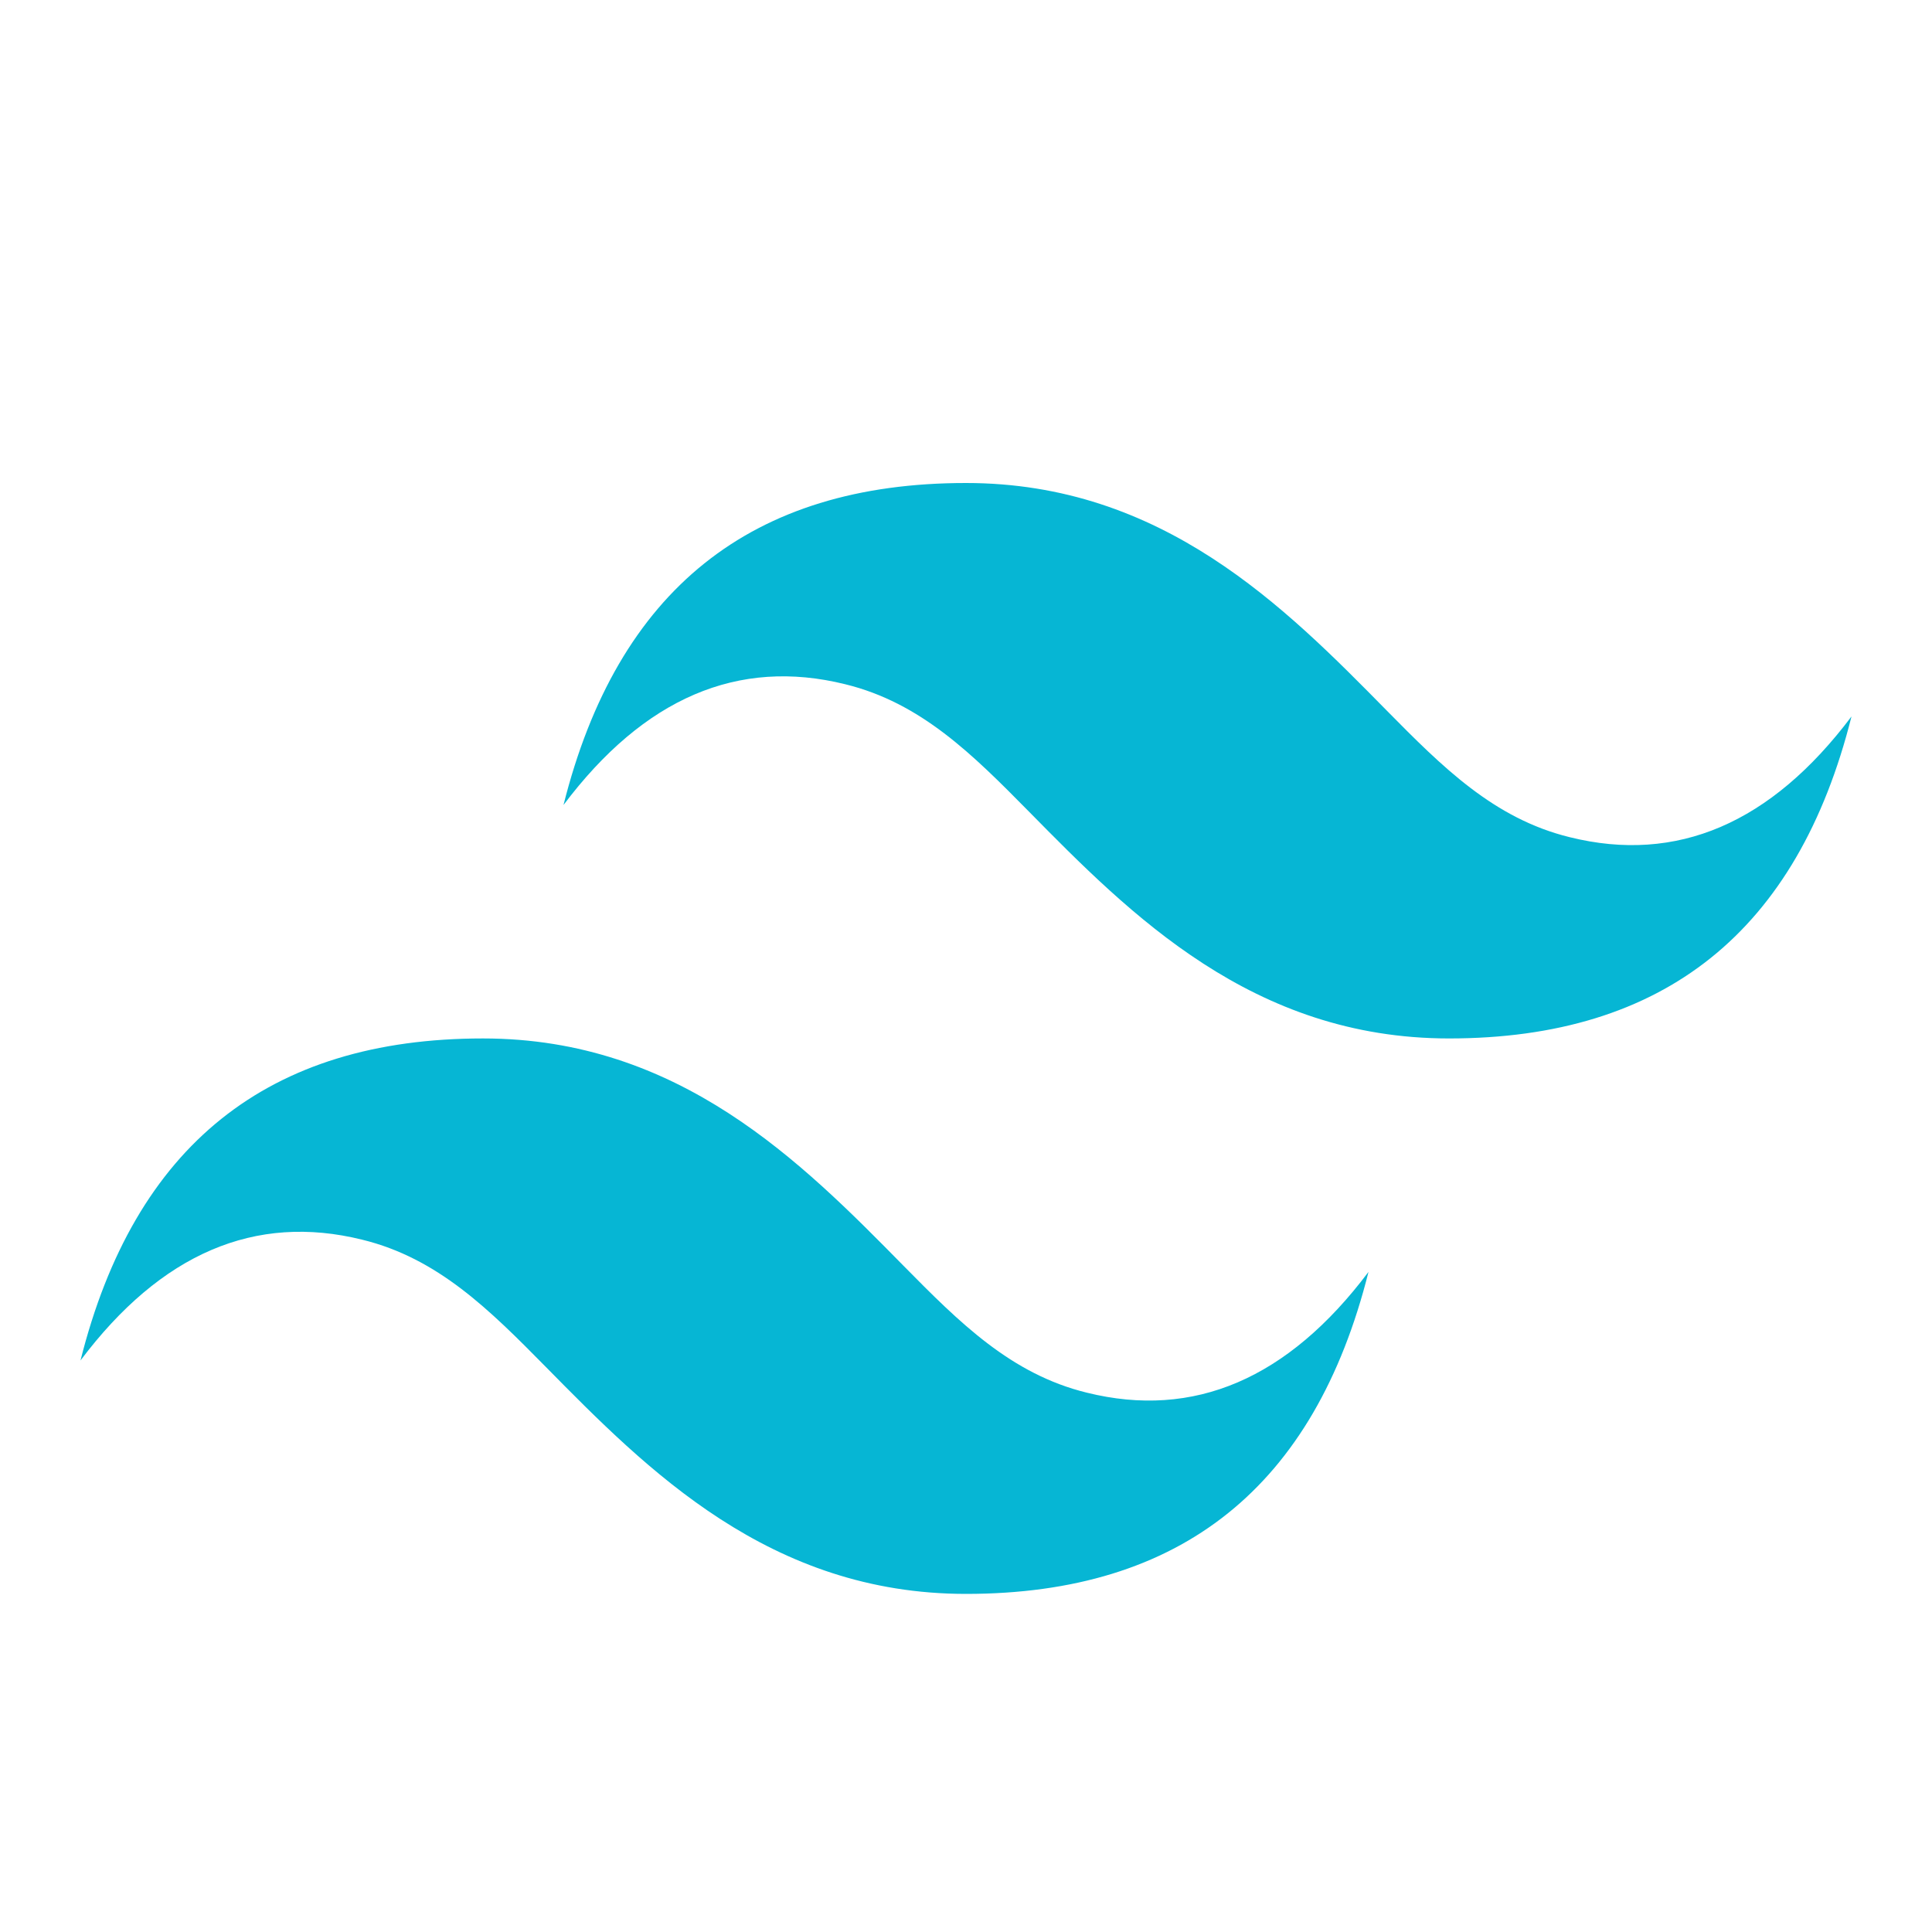
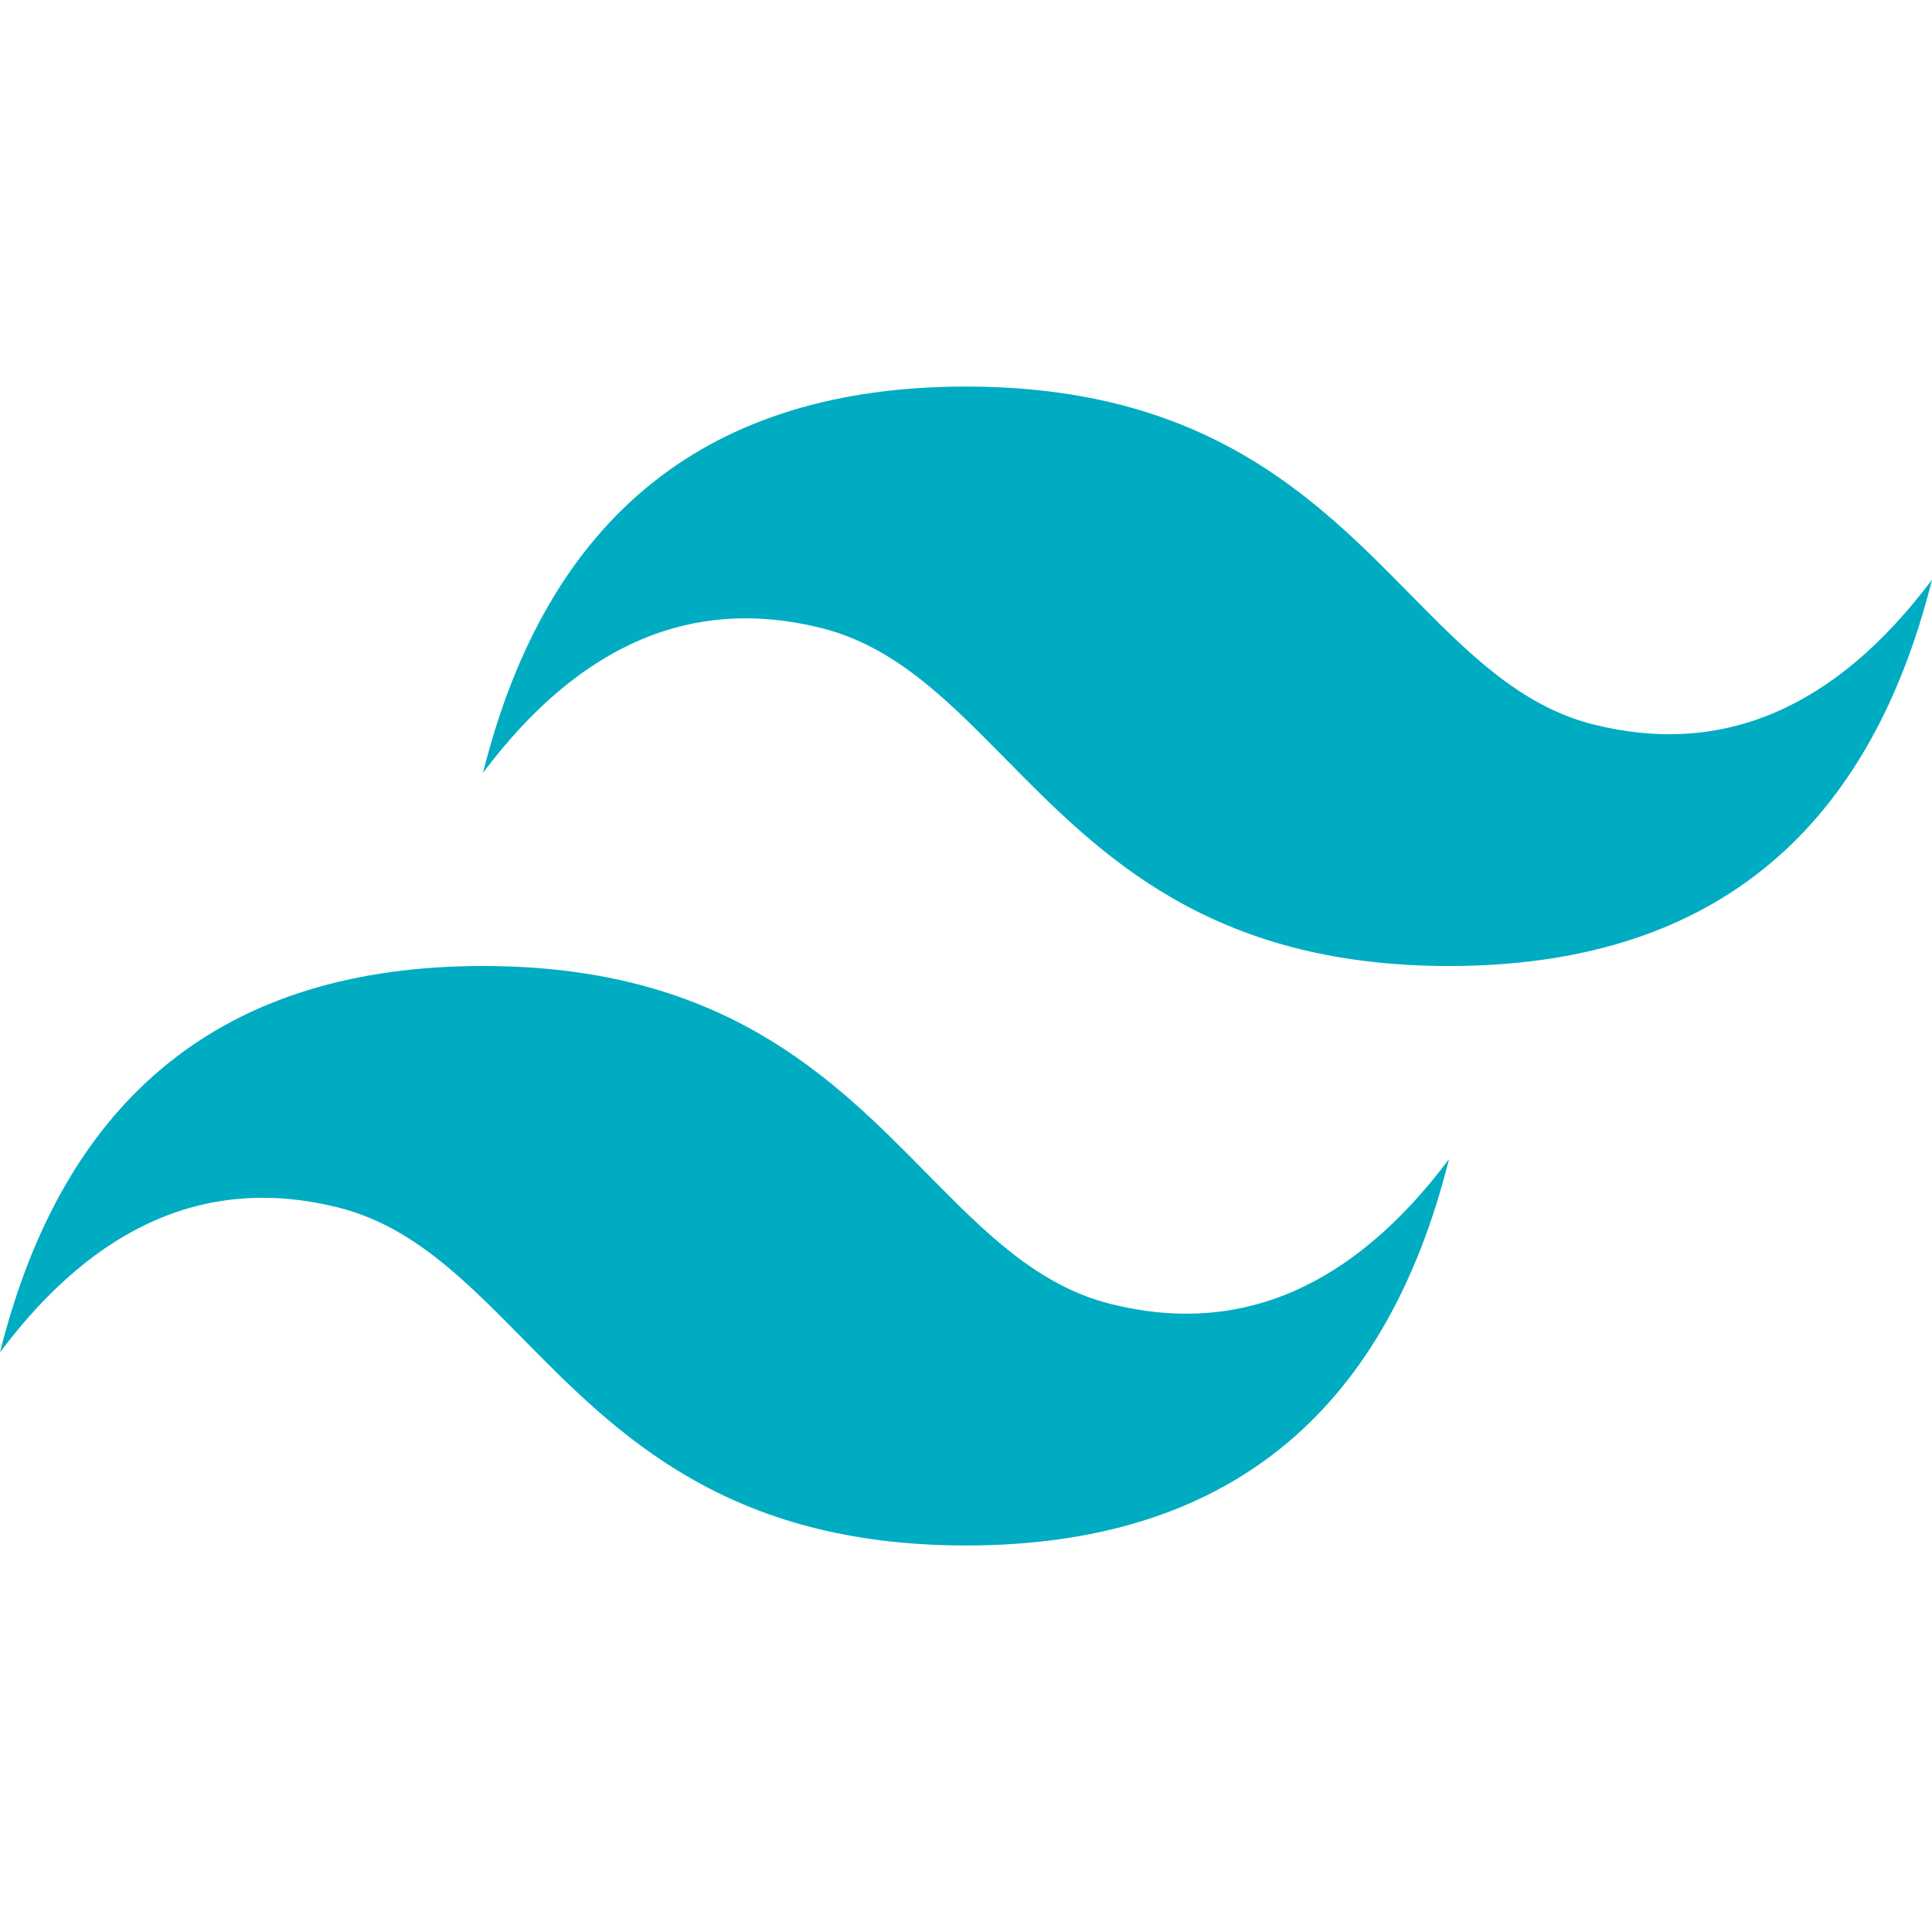
- <svg xmlns="http://www.w3.org/2000/svg" viewBox="0 0 24 24" fill="none">
-   <path d="M12 6C9.33 6 7.67 7.33 7 10C8 8.67 9.17 8.17 10.5 8.5C11.44 8.73 12.08 9.37 12.78 10.08C14.04 11.36 15.56 12.9 18 12.9C20.67 12.9 22.33 11.57 23 8.9C22 10.23 20.83 10.73 19.5 10.4C18.56 10.17 17.92 9.53 17.22 8.82C15.96 7.54 14.44 6 12 6ZM6 12.9C3.33 12.9 1.67 14.23 1 16.9C2 15.57 3.17 15.07 4.5 15.4C5.44 15.63 6.08 16.27 6.78 16.98C8.04 18.26 9.56 19.8 12 19.8C14.67 19.8 16.33 18.47 17 15.8C16 17.13 14.83 17.63 13.5 17.3C12.56 17.07 11.92 16.43 11.22 15.72C9.96 14.44 8.44 12.9 6 12.9Z" fill="#06B6D4" />
+ <svg xmlns="http://www.w3.org/2000/svg" viewBox="0 0 48 48" width="48px" height="48px">
+   <path fill="#00acc1" d="M24,9.604c-6.4,0-10.4,3.199-12,9.597c2.4-3.199,5.2-4.398,8.4-3.599 c1.826,0.456,3.131,1.781,4.576,3.247C27.328,21.236,30.051,24,36,24c6.4,0,10.4-3.199,12-9.598c-2.4,3.199-5.2,4.399-8.4,3.6 c-1.825-0.456-3.13-1.781-4.575-3.247C32.672,12.367,29.948,9.604,24,9.604L24,9.604z M12,24c-6.4,0-10.4,3.199-12,9.598 c2.4-3.199,5.2-4.399,8.4-3.599c1.825,0.457,3.13,1.781,4.575,3.246c2.353,2.388,5.077,5.152,11.025,5.152 c6.4,0,10.4-3.199,12-9.598c-2.4,3.199-5.2,4.399-8.4,3.599c-1.826-0.456-3.131-1.781-4.576-3.246C20.672,26.764,17.949,24,12,24 L12,24z" />
</svg>
